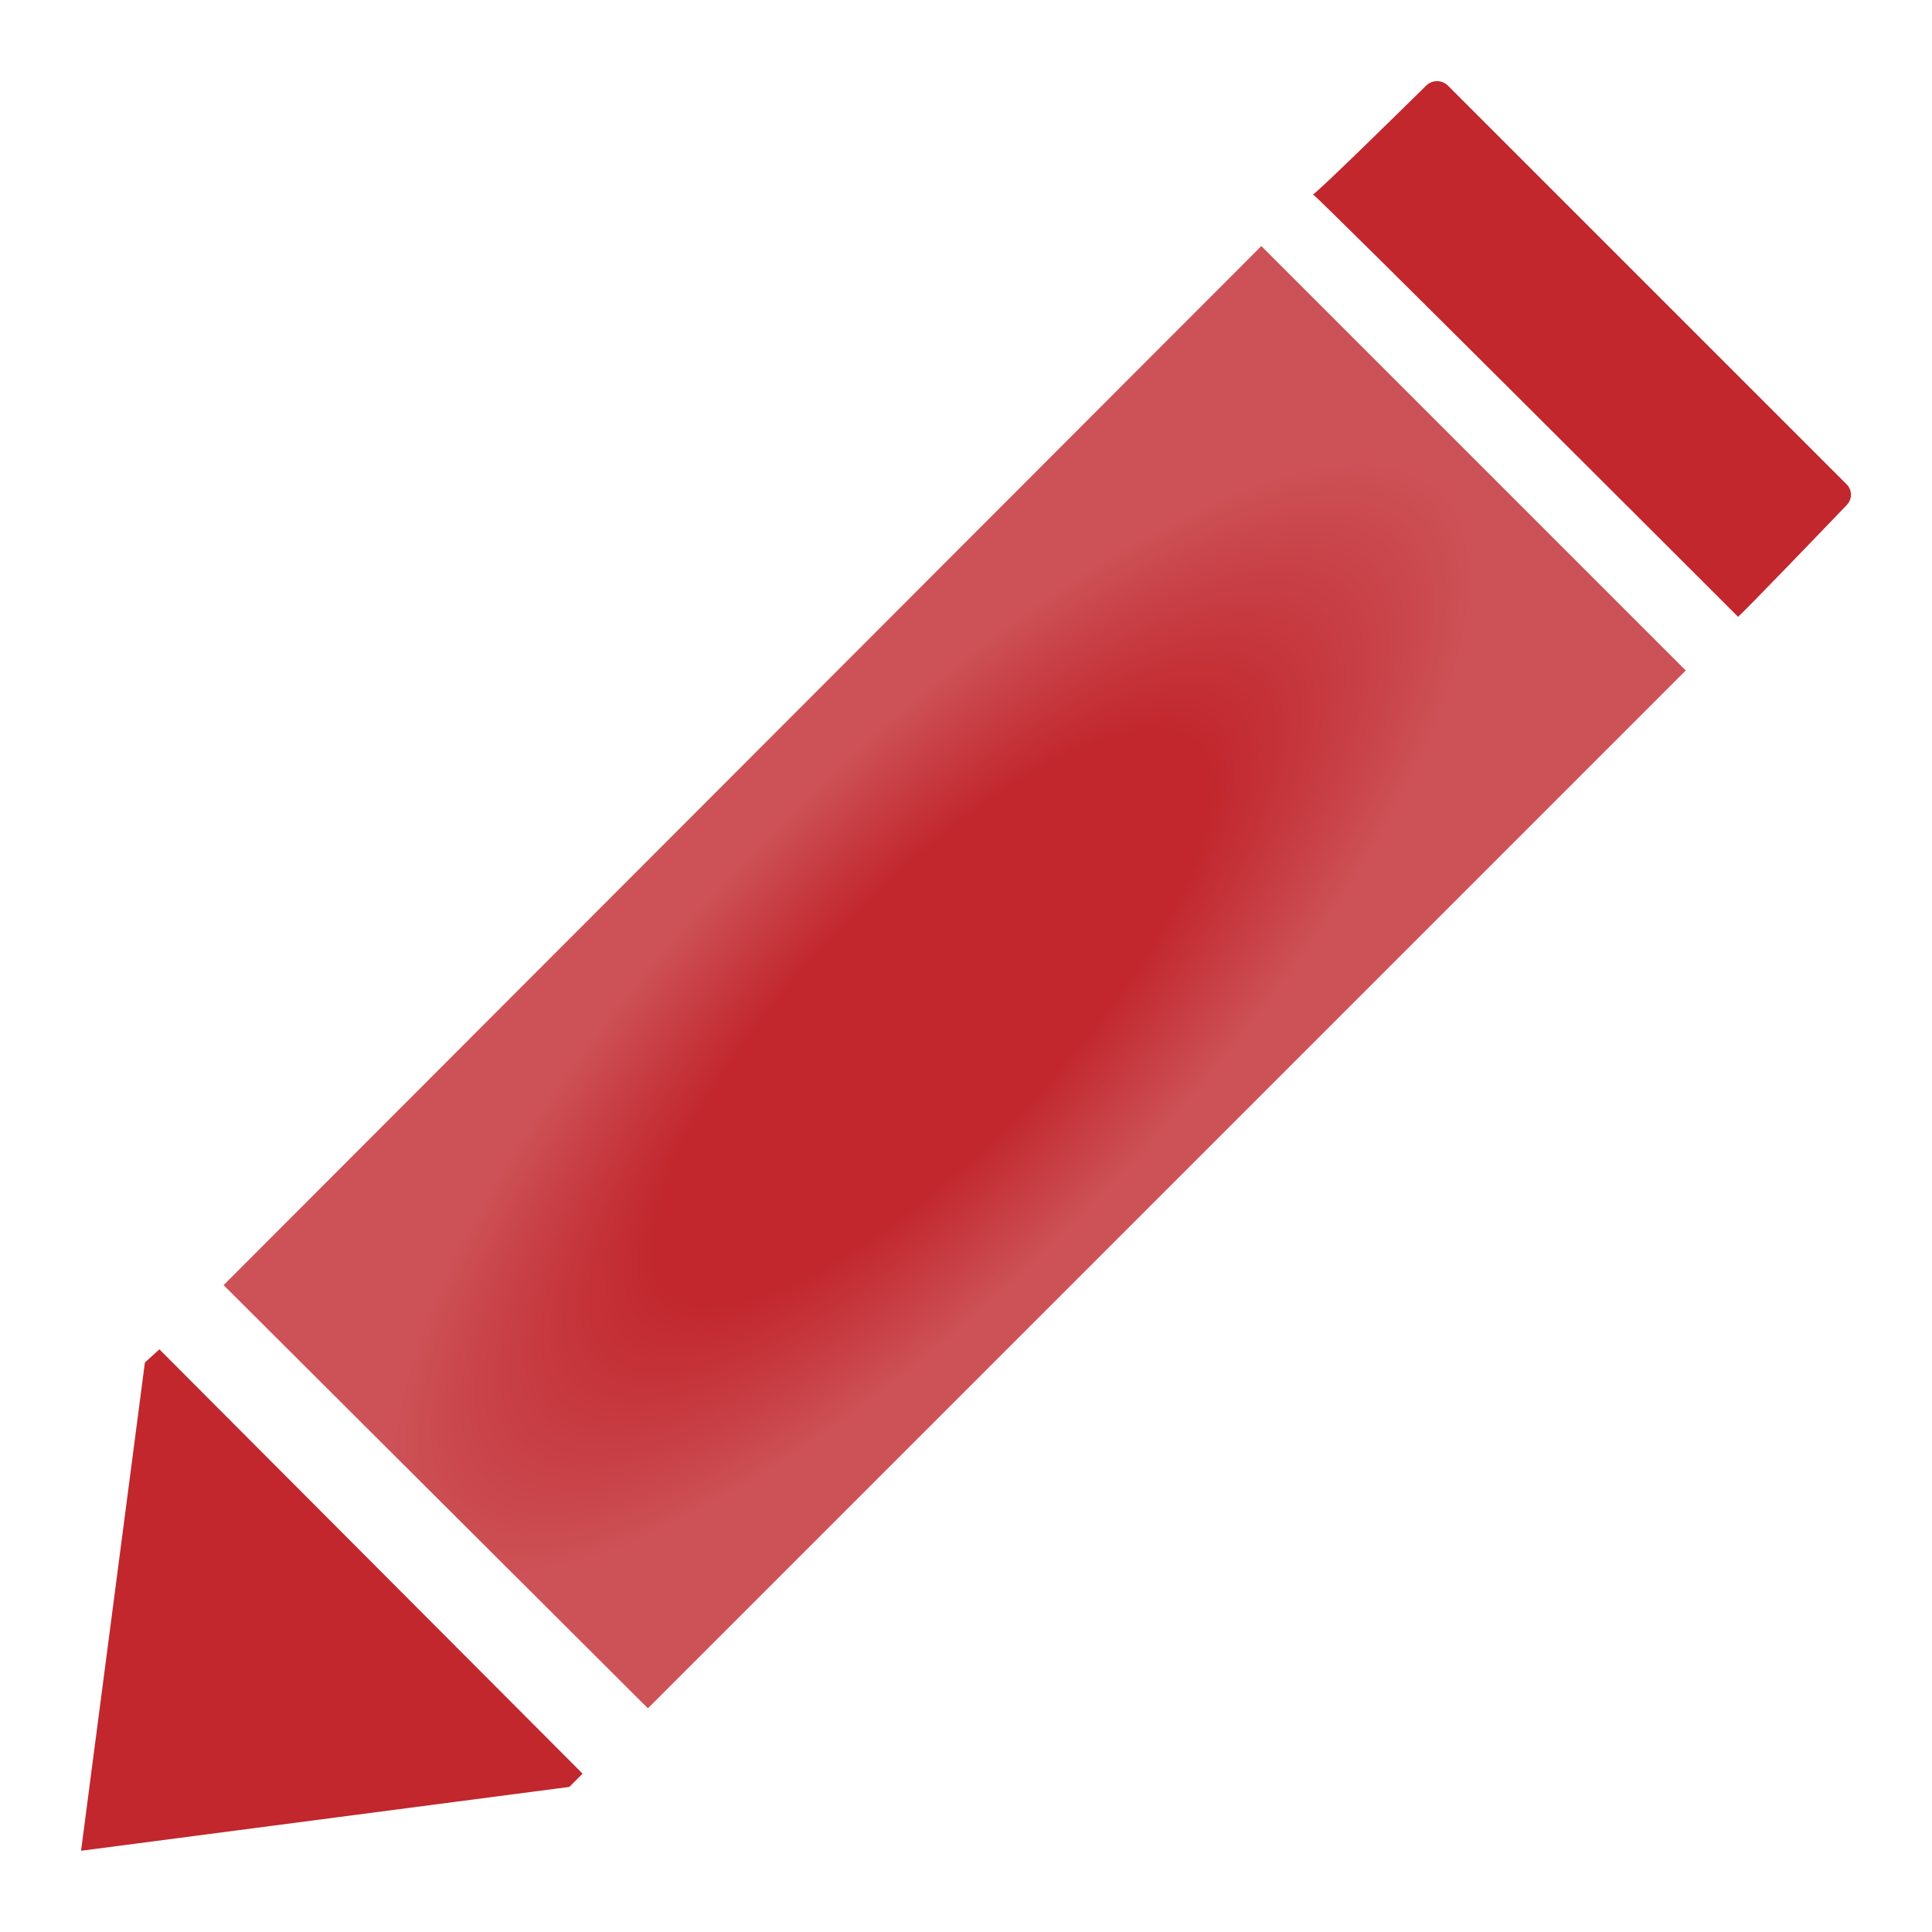
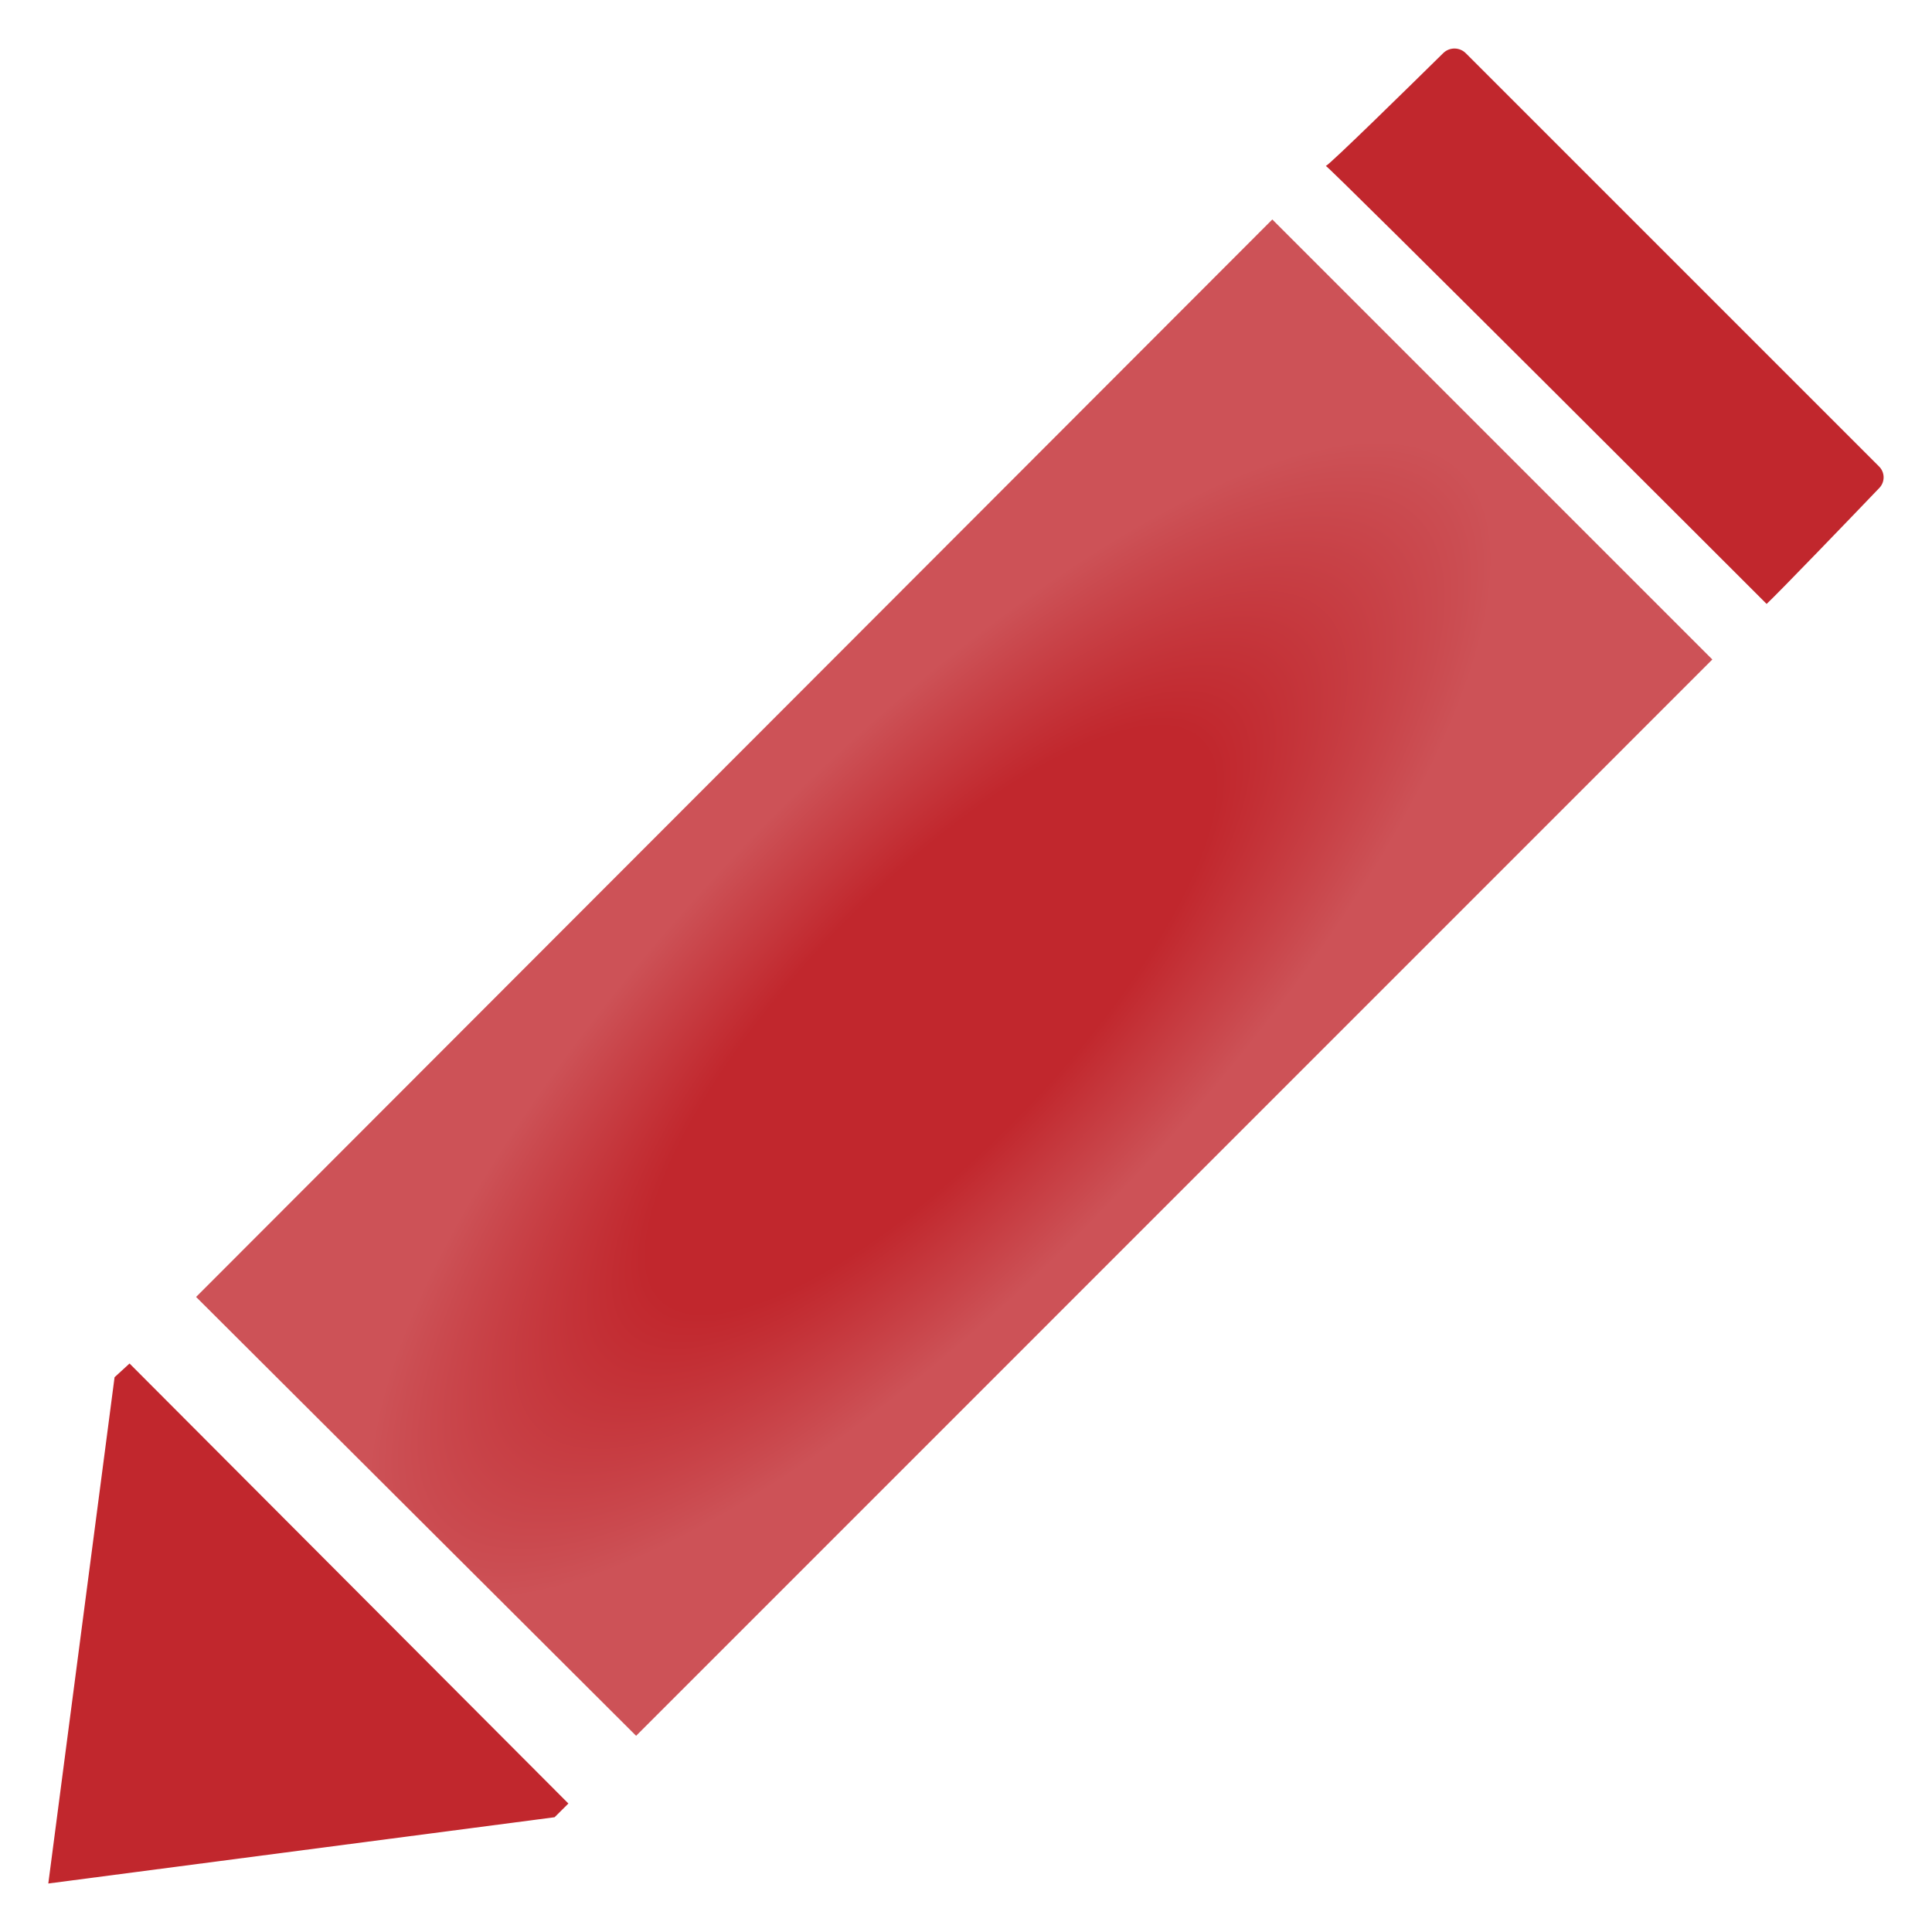
- <svg xmlns="http://www.w3.org/2000/svg" width="22" height="22" viewBox="0 0 22 22">
+ <svg xmlns="http://www.w3.org/2000/svg" width="20" height="20" viewBox="0 0 20 20">
  <defs>
    <style>.a,.b{fill-rule:evenodd;}.a{fill:url(#a);}.b{fill:#c1272d;}</style>
-     <radialGradient id="a" cx="9.625" cy="11.306" r="13.066" gradientTransform="matrix(0.6027, -0.625, 0.2086, 0.203, 2.4569, 15.3127)" gradientUnits="userSpaceOnUse">
+     <radialGradient id="a" cx="8.649" cy="10.273" r="12.413" gradientTransform="matrix(0.5981, -0.6202, 0.207, 0.2014, 2.3394, 13.8526)" gradientUnits="userSpaceOnUse">
      <stop offset="0.373" stop-color="#c1272d" />
      <stop offset="0.724" stop-color="#cc5055" />
      <stop offset="0.741" stop-color="#cd5257" />
    </radialGradient>
  </defs>
-   <path class="a" d="M14.363,2.802,2.546,14.634l4.832,4.819L19.196,7.635Z" />
-   <path class="b" d="M19.792,7.024s-4.818-4.818-4.841-4.81c.044-.016.954-.909,1.29-1.24a.176.176,0,0,1,.25.004l4.535,4.535a.167.167,0,0,1,.005.236C20.731,6.062,19.928,6.897,19.792,7.024Z" />
-   <polygon class="b" points="6.634 20.197 6.483 20.348 0.923 21.075 1.65 15.515 1.815 15.365 6.634 20.197" />
+   <path class="a" d="M13.171,2.272,2.03,13.426l4.555,4.543L17.726,6.827Z" />
+   <path class="b" d="M18.288,6.252S13.746,1.71,13.725,1.718c.042-.015.899-.857,1.216-1.169a.166.166,0,0,1,.235.004l4.275,4.275a.158.158,0,0,1,.005.222C19.174,5.345,18.416,6.132,18.288,6.252Z" />
+   <polygon class="b" points="5.884 18.67 5.741 18.812 0.5 19.498 1.186 14.257 1.341 14.115 5.884 18.67" />
</svg>
